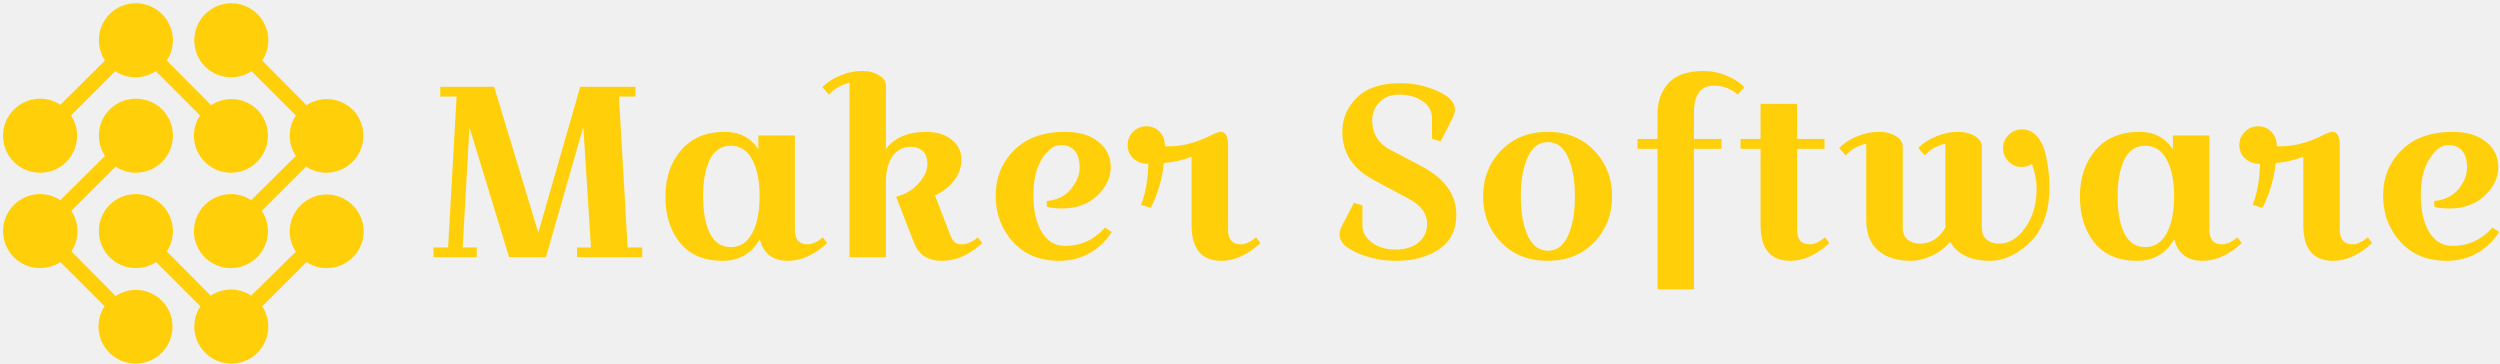
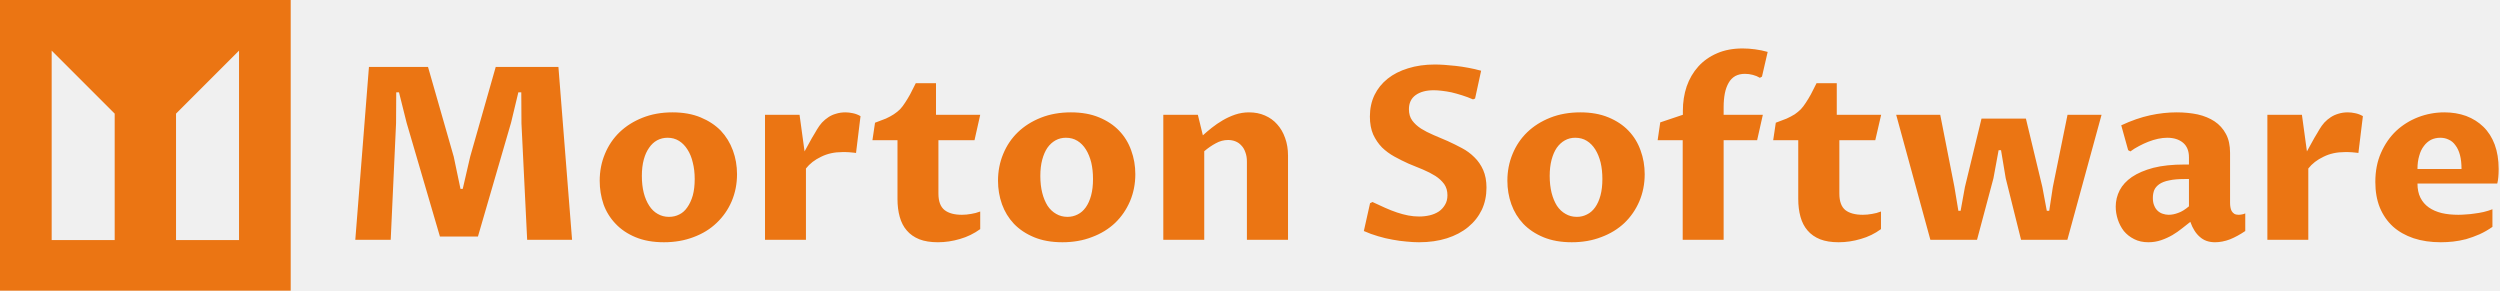
- <svg xmlns="http://www.w3.org/2000/svg" width="687" height="100" viewBox="0 0 687 100" fill="none">
-   <g clip-path="url(#clip0_751_25)">
-     <path d="M125.474 26.53H120.983V23.855H135.792L147.926 63.935L159.439 23.855H174.63V26.53H170.091L172.48 67.995H176.493V70.67H158.579V67.995H162.4L160.298 34.89L150.028 70.67H139.9L129.009 34.986L127.146 67.995H131.015V70.67H119.12V67.995H123.133L125.474 26.53ZM208.404 37.231H218.435V63.266C218.435 64.476 218.722 65.431 219.295 66.132C219.869 66.801 220.76 67.135 221.97 67.135C223.181 67.135 224.566 66.498 226.126 65.224L227.321 66.801C223.754 70.049 220.187 71.673 216.62 71.673C212.384 71.673 209.773 69.699 208.786 65.75C206.493 69.699 203.085 71.673 198.563 71.673C193.435 71.673 189.534 70.017 186.859 66.705C184.184 63.393 182.846 59.157 182.846 53.998C182.846 48.839 184.295 44.587 187.193 41.243C190.06 37.9 194.072 36.228 199.232 36.228C203.212 36.228 206.27 37.82 208.404 41.005V37.231ZM195.076 43.823C193.833 46.307 193.212 49.683 193.212 53.95C193.212 58.25 193.833 61.642 195.076 64.126C196.349 66.642 198.26 67.9 200.808 67.9C203.388 67.9 205.346 66.642 206.684 64.126C208.053 61.578 208.738 58.186 208.738 53.95C208.738 49.715 208.053 46.339 206.684 43.823C205.346 41.307 203.388 40.049 200.808 40.049C198.26 40.049 196.349 41.307 195.076 43.823ZM243.467 23.616V40.909C245.856 37.788 249.55 36.228 254.55 36.228C257.416 36.228 259.741 36.944 261.525 38.377C263.308 39.81 264.2 41.61 264.2 43.775C264.2 45.941 263.547 47.868 262.241 49.556C260.935 51.243 259.168 52.629 256.939 53.712L260.951 64.126C261.397 65.304 261.843 66.1 262.289 66.514C262.735 66.928 263.372 67.135 264.2 67.135C265.665 67.135 267.177 66.498 268.738 65.224L269.932 66.801C266.365 70.049 262.671 71.673 258.849 71.673C255.06 71.673 252.528 70.081 251.254 66.896L246.238 54.046C248.69 53.473 250.744 52.263 252.4 50.416C254.025 48.6 254.837 46.849 254.837 45.161C254.837 43.441 254.407 42.215 253.547 41.482C252.687 40.718 251.62 40.336 250.346 40.336C248.212 40.336 246.525 41.196 245.283 42.916C244.072 44.635 243.467 46.976 243.467 49.938V70.67H233.435V22.756C230.983 23.361 229.104 24.444 227.798 26.005L225.983 23.951C227.289 22.613 228.929 21.546 230.904 20.75C232.878 19.922 234.837 19.508 236.779 19.508C238.722 19.508 240.314 19.906 241.556 20.702C242.83 21.466 243.467 22.438 243.467 23.616ZM287.607 55.24C290.505 54.986 292.735 53.887 294.295 51.944C295.888 50.001 296.684 48.043 296.684 46.068C296.684 44.062 296.254 42.533 295.394 41.482C294.502 40.4 293.181 39.858 291.429 39.858C289.677 39.858 287.99 41.1 286.365 43.584C284.773 46.1 283.977 49.444 283.977 53.616C283.977 57.82 284.741 61.196 286.27 63.743C287.767 66.291 289.916 67.565 292.719 67.565C297.018 67.565 300.665 65.893 303.658 62.549L305.521 63.743C303.993 66.132 301.986 68.059 299.502 69.524C296.986 70.957 294.168 71.673 291.047 71.673C285.76 71.673 281.525 69.938 278.34 66.466C275.187 62.963 273.611 58.728 273.611 53.759C273.611 48.823 275.298 44.667 278.674 41.291C282.018 37.916 286.684 36.228 292.671 36.228C296.588 36.228 299.662 37.151 301.891 38.998C304.12 40.813 305.235 43.123 305.235 45.925C305.235 48.759 304.009 51.371 301.556 53.759C299.072 56.116 295.792 57.294 291.716 57.294C290.346 57.294 289.009 57.151 287.703 56.864L287.607 55.24ZM335.474 36.228C336.811 36.228 337.48 37.501 337.48 40.049V63.266C337.48 64.476 337.767 65.431 338.34 66.132C338.913 66.801 339.805 67.135 341.015 67.135C342.225 67.135 343.611 66.498 345.171 65.224L346.365 66.801C342.798 70.049 339.232 71.673 335.665 71.673C330.187 71.673 327.448 68.409 327.448 61.88V43.059C325.346 43.919 322.798 44.508 319.805 44.826C319.455 48.903 318.276 52.995 316.27 57.103L313.547 56.291C314.789 53.138 315.458 49.38 315.553 45.017C313.865 45.017 312.496 44.524 311.445 43.536C310.394 42.549 309.869 41.339 309.869 39.906C309.869 38.441 310.362 37.215 311.349 36.228C312.369 35.208 313.595 34.699 315.028 34.699C316.493 34.699 317.719 35.208 318.706 36.228C319.662 37.279 320.139 38.6 320.139 40.193H321.429C324.964 40.193 328.706 39.205 332.655 37.231C333.961 36.562 334.9 36.228 335.474 36.228ZM374.407 56.435V62.072C374.407 63.791 375.251 65.304 376.939 66.61C378.626 67.915 380.808 68.568 383.483 68.568C386.158 68.568 388.276 67.915 389.837 66.61C391.397 65.304 392.177 63.584 392.177 61.45C392.177 58.743 390.553 56.498 387.305 54.715L377.416 49.412C371.716 46.355 368.865 41.96 368.865 36.228C368.865 32.597 370.203 29.46 372.878 26.817C375.553 24.173 379.534 22.852 384.821 22.852C388.388 22.852 391.779 23.568 394.996 25.001C398.212 26.435 399.821 28.138 399.821 30.113C399.821 30.845 399.566 31.705 399.056 32.693L395.856 38.855L393.515 38.138V32.501C393.515 30.495 392.639 28.919 390.888 27.772C389.136 26.594 387.034 26.005 384.582 26.005C382.162 26.005 380.298 26.721 378.993 28.154C377.719 29.587 377.082 31.212 377.082 33.027C377.082 36.689 378.722 39.396 382.002 41.148L390.505 45.591C396.97 48.998 400.203 53.457 400.203 58.966C400.203 63.17 398.626 66.339 395.474 68.473C392.353 70.606 388.388 71.673 383.579 71.673C379.948 71.673 376.461 70.973 373.117 69.572C369.773 68.138 368.101 66.435 368.101 64.46C368.101 63.696 368.356 62.836 368.865 61.88L372.066 55.718L374.407 56.435ZM412.48 66.562C409.2 63.154 407.56 58.95 407.56 53.95C407.56 48.982 409.2 44.794 412.48 41.387C415.76 37.947 420.028 36.228 425.283 36.228C430.537 36.228 434.805 37.947 438.085 41.387C441.365 44.794 443.005 48.982 443.005 53.95C443.005 58.95 441.365 63.154 438.085 66.562C434.805 69.97 430.537 71.673 425.283 71.673C420.028 71.673 415.76 69.97 412.48 66.562ZM419.789 43.25C418.547 46.021 417.926 49.587 417.926 53.95C417.926 58.345 418.547 61.928 419.789 64.699C421.063 67.501 422.926 68.903 425.378 68.903C427.83 68.903 429.677 67.501 430.919 64.699C432.162 61.928 432.783 58.345 432.783 53.95C432.783 49.587 432.162 46.021 430.919 43.25C429.677 40.447 427.83 39.046 425.378 39.046C422.926 39.046 421.063 40.447 419.789 43.25ZM455.474 40.909H449.98V38.186H455.474V31.451C455.474 27.916 456.477 25.049 458.483 22.852C460.49 20.622 463.722 19.508 468.181 19.508C470.346 19.508 472.416 19.922 474.391 20.75C476.397 21.546 478.037 22.613 479.311 23.951L477.544 26.005C475.601 24.349 473.451 23.52 471.095 23.52C467.369 23.52 465.505 25.973 465.505 30.877V38.186H473.053V40.909H465.505V79.508H455.474V40.909ZM483.802 40.909H478.308V38.186H483.802V28.537H493.834V38.186H501.381V40.909H493.834V63.266C493.834 64.476 494.12 65.431 494.693 66.132C495.298 66.801 496.19 67.135 497.369 67.135C498.579 67.135 499.964 66.498 501.525 65.224L502.719 66.801C499.152 70.049 495.585 71.673 492.018 71.673C486.54 71.673 483.802 68.409 483.802 61.88V40.909ZM544.614 40.336V62.597C544.614 64.03 545.06 65.113 545.951 65.845C546.843 66.578 547.958 66.944 549.295 66.944C552.098 66.944 554.518 65.479 556.556 62.549C558.626 59.651 559.662 56.084 559.662 51.849C559.662 49.683 559.232 47.422 558.372 45.065C557.576 45.606 556.556 45.877 555.314 45.877C554.072 45.877 552.942 45.368 551.923 44.349C550.935 43.361 550.442 42.151 550.442 40.718C550.442 39.285 550.935 38.075 551.923 37.087C552.942 36.068 554.2 35.559 555.697 35.559C557.225 35.559 558.531 36.132 559.614 37.279C560.697 38.425 561.493 39.938 562.002 41.817C562.798 45.065 563.197 48.25 563.197 51.371C563.197 54.492 562.814 57.215 562.05 59.54C561.286 61.833 560.314 63.712 559.136 65.177C557.926 66.61 556.556 67.852 555.028 68.903C552.321 70.75 549.598 71.673 546.859 71.673C541.572 71.673 537.926 69.938 535.919 66.466C534.455 68.154 532.719 69.444 530.712 70.336C528.706 71.228 526.843 71.673 525.123 71.673C521.333 71.673 518.34 70.734 516.142 68.855C513.945 66.944 512.846 64.173 512.846 60.543V39.476C510.394 40.081 508.515 41.164 507.209 42.724L505.394 40.67C506.7 39.333 508.34 38.266 510.314 37.47C512.321 36.642 514.295 36.228 516.238 36.228C518.149 36.228 519.741 36.626 521.015 37.422C522.257 38.186 522.878 39.157 522.878 40.336V62.597C522.878 64.03 523.324 65.113 524.216 65.845C525.107 66.578 526.222 66.944 527.56 66.944C530.585 66.944 532.942 65.447 534.63 62.454C534.598 62.072 534.582 61.435 534.582 60.543V39.476C532.13 40.081 530.251 41.164 528.945 42.724L527.13 40.67C528.435 39.333 530.076 38.266 532.05 37.47C534.056 36.642 536.015 36.228 537.926 36.228C539.869 36.228 541.477 36.626 542.751 37.422C543.993 38.186 544.614 39.157 544.614 40.336ZM597.114 37.231H607.146V63.266C607.146 64.476 607.432 65.431 608.005 66.132C608.579 66.801 609.47 67.135 610.681 67.135C611.891 67.135 613.276 66.498 614.837 65.224L616.031 66.801C612.464 70.049 608.897 71.673 605.33 71.673C601.095 71.673 598.483 69.699 597.496 65.75C595.171 69.699 591.763 71.673 587.273 71.673C582.146 71.673 578.244 70.017 575.569 66.705C572.894 63.393 571.556 59.157 571.556 53.998C571.556 48.839 572.99 44.587 575.856 41.243C578.754 37.9 582.783 36.228 587.942 36.228C591.923 36.228 594.98 37.82 597.114 41.005V37.231ZM583.786 43.823C582.544 46.307 581.923 49.683 581.923 53.95C581.923 58.25 582.544 61.642 583.786 64.126C585.028 66.642 586.939 67.9 589.518 67.9C592.066 67.9 594.025 66.642 595.394 64.126C596.763 61.578 597.448 58.186 597.448 53.95C597.448 49.715 596.763 46.339 595.394 43.823C594.025 41.307 592.066 40.049 589.518 40.049C586.939 40.049 585.028 41.307 583.786 43.823ZM640.967 36.228C642.305 36.228 642.974 37.501 642.974 40.049V63.266C642.974 64.476 643.26 65.431 643.834 66.132C644.439 66.801 645.33 67.135 646.509 67.135C647.719 67.135 649.104 66.498 650.665 65.224L651.859 66.801C648.292 70.049 644.725 71.673 641.158 71.673C635.681 71.673 632.942 68.409 632.942 61.88V43.059C630.84 43.919 628.308 44.508 625.346 44.826C624.964 48.903 623.77 52.995 621.763 57.103L619.041 56.291C620.283 53.138 620.951 49.38 621.047 45.017C619.359 45.017 617.99 44.524 616.939 43.536C615.888 42.549 615.362 41.339 615.362 39.906C615.362 38.441 615.872 37.215 616.891 36.228C617.878 35.208 619.104 34.699 620.569 34.699C622.002 34.699 623.212 35.208 624.2 36.228C625.187 37.279 625.681 38.6 625.681 40.193H626.923C630.458 40.193 634.2 39.205 638.149 37.231C639.455 36.562 640.394 36.228 640.967 36.228ZM668.865 55.24C671.763 54.986 674.009 53.887 675.601 51.944C677.162 50.001 677.942 48.043 677.942 46.068C677.942 44.062 677.512 42.533 676.652 41.482C675.792 40.4 674.486 39.858 672.735 39.858C670.951 39.858 669.263 41.1 667.671 43.584C666.047 46.1 665.235 49.444 665.235 53.616C665.235 57.82 665.999 61.196 667.528 63.743C669.056 66.291 671.222 67.565 674.025 67.565C678.292 67.565 681.923 65.893 684.916 62.549L686.779 63.743C685.283 66.132 683.276 68.059 680.76 69.524C678.276 70.957 675.474 71.673 672.353 71.673C667.034 71.673 662.798 69.938 659.646 66.466C656.461 62.963 654.869 58.728 654.869 53.759C654.869 48.823 656.556 44.667 659.932 41.291C663.308 37.916 667.974 36.228 673.929 36.228C677.878 36.228 680.967 37.151 683.197 38.998C685.426 40.813 686.54 43.123 686.54 45.925C686.54 48.759 685.298 51.371 682.814 53.759C680.33 56.116 677.066 57.294 673.021 57.294C671.62 57.294 670.283 57.151 669.009 56.864L668.865 55.24Z" fill="#FFD009" />
-     <path d="M63.563 27.22C61.571 27.22 59.578 27.849 58.004 28.898L45.837 16.626C46.886 15.053 47.515 13.165 47.515 11.067C47.515 5.508 43.005 0.893 37.341 0.893C31.677 0.893 27.167 5.403 27.167 11.067C27.167 13.06 27.796 15.053 28.845 16.626L16.573 28.793C15 27.744 13.112 27.115 11.014 27.115C5.455 27.115 0.84 31.625 0.84 37.289C0.84 42.953 5.35 47.463 11.014 47.463C16.678 47.463 21.188 42.953 21.188 37.289C21.188 35.296 20.559 33.303 19.51 31.73L31.677 19.563C33.251 20.612 35.139 21.241 37.236 21.241C39.229 21.241 41.222 20.612 42.795 19.563L54.962 31.73C53.914 33.303 53.284 35.191 53.284 37.289C53.284 42.848 57.794 47.463 63.459 47.463C69.018 47.463 73.633 42.953 73.633 37.289C73.633 31.625 69.123 27.22 63.563 27.22ZM89.786 53.442C84.227 53.442 79.611 57.952 79.611 63.616C79.611 65.609 80.241 67.602 81.29 69.175L69.018 81.237C67.444 80.189 65.556 79.559 63.459 79.559C61.466 79.559 59.473 80.189 57.899 81.237L45.837 69.07C46.886 67.497 47.515 65.609 47.515 63.511C47.515 57.952 43.005 53.337 37.341 53.337C31.677 53.337 27.167 57.847 27.167 63.511C27.167 69.07 31.677 73.686 37.341 73.686C39.334 73.686 41.327 73.056 42.9 72.007L55.067 84.174C54.019 85.748 53.389 87.636 53.389 89.734C53.389 95.293 57.899 99.908 63.563 99.908C69.123 99.908 73.738 95.397 73.738 89.734C73.738 87.741 73.108 85.748 72.059 84.174L84.227 72.007C85.8 73.056 87.688 73.686 89.786 73.686C95.345 73.686 99.96 69.175 99.96 63.511C99.855 57.952 95.345 53.442 89.786 53.442Z" fill="#FFD009" />
-     <path d="M37.341 79.664C35.348 79.664 33.355 80.293 31.782 81.342L19.615 69.07C20.664 67.497 21.293 65.609 21.293 63.511C21.293 61.518 20.664 59.526 19.615 57.952L31.782 45.785C33.355 46.834 35.243 47.463 37.341 47.463C42.9 47.463 47.515 42.953 47.515 37.289C47.515 31.625 43.005 27.115 37.341 27.115C31.677 27.115 27.167 31.625 27.167 37.289C27.167 39.282 27.796 41.275 28.845 42.848L16.573 55.015C15 53.966 13.112 53.337 11.014 53.337C5.455 53.337 0.84 57.847 0.84 63.511C0.84 69.07 5.35 73.686 11.014 73.686C13.007 73.686 15 73.056 16.573 72.007L28.74 84.174C27.691 85.748 27.062 87.636 27.062 89.734C27.062 95.293 31.572 99.908 37.236 99.908C42.9 99.908 47.41 95.397 47.41 89.734C47.41 84.174 42.9 79.664 37.341 79.664ZM89.786 27.22C87.793 27.22 85.8 27.849 84.227 28.898L72.059 16.626C73.108 15.053 73.738 13.165 73.738 11.067C73.738 5.508 69.227 0.893 63.563 0.893C58.004 0.893 53.389 5.403 53.389 11.067C53.389 16.731 57.899 21.241 63.563 21.241C65.556 21.241 67.549 20.612 69.123 19.563L81.29 31.73C80.241 33.303 79.611 35.191 79.611 37.289C79.611 39.282 80.241 41.275 81.29 42.848L69.018 55.015C67.444 53.966 65.556 53.337 63.459 53.337C57.899 53.337 53.284 57.847 53.284 63.511C53.284 69.07 57.794 73.686 63.459 73.686C69.018 73.686 73.633 69.175 73.633 63.511C73.633 61.518 73.003 59.526 71.954 57.952L84.122 45.785C85.695 46.834 87.583 47.463 89.681 47.463C95.24 47.463 99.855 42.953 99.855 37.289C99.855 31.625 95.345 27.22 89.786 27.22Z" fill="#FFD009" />
+ <svg xmlns="http://www.w3.org/2000/svg" width="774" height="90" viewBox="0 0 774 90" fill="none">
+   <g clip-path="url(#clip0_772_134)">
+     <path d="M120.963 74.251H110L114.225 20.722H132.513L140.481 48.529L142.567 58.476H143.262L145.561 48.529L153.476 20.722H172.888L177.112 74.251H163.209L161.444 38.209L161.39 28.583H160.481L158.235 37.941L147.968 73.235H136.203L125.882 37.995L123.529 28.583H122.674L122.62 38.155L120.963 74.251ZM205.561 75C202.21 75 199.287 74.483 196.791 73.449C194.296 72.415 192.228 71.025 190.588 69.278C188.913 67.531 187.665 65.517 186.845 63.235C186.061 60.918 185.668 58.494 185.668 55.963C185.668 53.004 186.203 50.241 187.273 47.674C188.342 45.071 189.857 42.825 191.818 40.936C193.779 39.046 196.15 37.549 198.93 36.444C201.711 35.339 204.795 34.786 208.182 34.786C211.497 34.786 214.403 35.303 216.898 36.337C219.394 37.371 221.479 38.743 223.155 40.455C224.795 42.201 226.043 44.233 226.898 46.551C227.754 48.868 228.182 51.328 228.182 53.931C228.182 56.925 227.629 59.724 226.524 62.326C225.419 64.893 223.868 67.121 221.872 69.011C219.911 70.9 217.54 72.362 214.759 73.396C211.979 74.465 208.913 75 205.561 75ZM207.112 67.139C208.289 67.139 209.358 66.889 210.321 66.39C211.283 65.927 212.103 65.196 212.781 64.198C213.494 63.2 214.064 61.97 214.492 60.508C214.884 59.046 215.08 57.353 215.08 55.428C215.08 53.574 214.884 51.881 214.492 50.348C214.135 48.779 213.583 47.424 212.834 46.283C212.121 45.143 211.248 44.251 210.214 43.61C209.18 42.968 208.004 42.647 206.684 42.647C205.508 42.647 204.421 42.914 203.422 43.449C202.46 43.984 201.64 44.75 200.963 45.749C200.25 46.747 199.697 47.977 199.305 49.438C198.913 50.9 198.717 52.576 198.717 54.465C198.717 56.39 198.913 58.137 199.305 59.706C199.697 61.239 200.267 62.576 201.016 63.717C201.729 64.822 202.602 65.659 203.636 66.23C204.67 66.836 205.829 67.139 207.112 67.139ZM236.845 74.251V35.535H247.54L249.091 46.872C249.483 46.194 249.875 45.481 250.267 44.733C250.66 44.02 251.034 43.342 251.39 42.7C251.747 42.094 252.068 41.56 252.353 41.096C252.638 40.633 252.834 40.294 252.941 40.08C253.405 39.296 253.922 38.583 254.492 37.941C255.098 37.3 255.758 36.747 256.471 36.283C257.148 35.82 257.932 35.464 258.824 35.214C259.715 34.929 260.695 34.786 261.765 34.786C262.478 34.786 263.244 34.875 264.064 35.053C264.92 35.232 265.704 35.535 266.417 35.963L265.027 47.353C264.777 47.317 264.474 47.282 264.118 47.246C263.761 47.21 263.387 47.175 262.995 47.139C262.567 47.139 262.175 47.121 261.818 47.086C261.426 47.086 261.087 47.086 260.802 47.086C258.342 47.086 256.15 47.567 254.225 48.529C252.264 49.456 250.695 50.669 249.519 52.166V74.251H236.845ZM277.861 61.578V43.396H270.107L270.909 37.995C272.193 37.531 273.315 37.103 274.278 36.711C275.205 36.283 276.025 35.838 276.738 35.374C277.487 34.875 278.128 34.358 278.663 33.824C279.198 33.253 279.715 32.576 280.214 31.791C280.713 31.043 281.23 30.187 281.765 29.225C282.264 28.226 282.852 27.068 283.529 25.749H289.786V35.535H303.476L301.711 43.396H290.535V59.92C290.535 62.344 291.176 64.055 292.46 65.053C293.708 66.016 295.49 66.497 297.807 66.497C298.734 66.497 299.679 66.408 300.642 66.23C301.604 66.087 302.549 65.838 303.476 65.481V70.936C301.551 72.326 299.465 73.342 297.219 73.984C294.938 74.661 292.656 75 290.374 75C288.128 75 286.221 74.697 284.652 74.091C283.048 73.449 281.747 72.54 280.749 71.364C279.75 70.223 279.02 68.815 278.556 67.139C278.093 65.499 277.861 63.645 277.861 61.578ZM328.93 75C325.579 75 322.656 74.483 320.16 73.449C317.665 72.415 315.579 71.025 313.904 69.278C312.264 67.531 311.034 65.517 310.214 63.235C309.394 60.918 308.984 58.494 308.984 55.963C308.984 53.004 309.519 50.241 310.588 47.674C311.658 45.071 313.173 42.825 315.134 40.936C317.094 39.046 319.465 37.549 322.246 36.444C325.027 35.339 328.128 34.786 331.551 34.786C334.866 34.786 337.772 35.303 340.267 36.337C342.763 37.371 344.831 38.743 346.471 40.455C348.146 42.201 349.394 44.233 350.214 46.551C351.07 48.868 351.497 51.328 351.497 53.931C351.497 56.925 350.945 59.724 349.84 62.326C348.734 64.893 347.201 67.121 345.241 69.011C343.244 70.9 340.856 72.362 338.075 73.396C335.33 74.465 332.282 75 328.93 75ZM330.481 67.139C331.622 67.139 332.674 66.889 333.636 66.39C334.599 65.927 335.437 65.196 336.15 64.198C336.863 63.2 337.415 61.97 337.807 60.508C338.2 59.046 338.396 57.353 338.396 55.428C338.396 53.574 338.217 51.881 337.861 50.348C337.469 48.779 336.916 47.424 336.203 46.283C335.49 45.143 334.617 44.251 333.583 43.61C332.549 42.968 331.355 42.647 330 42.647C328.824 42.647 327.754 42.914 326.791 43.449C325.829 43.984 324.991 44.75 324.278 45.749C323.601 46.747 323.066 47.977 322.674 49.438C322.282 50.9 322.086 52.576 322.086 54.465C322.086 56.39 322.282 58.137 322.674 59.706C323.066 61.239 323.619 62.576 324.332 63.717C325.08 64.822 325.971 65.659 327.005 66.23C328.039 66.836 329.198 67.139 330.481 67.139ZM360.16 74.251V35.535H370.856L372.406 41.898C373.226 41.15 374.153 40.365 375.187 39.545C376.221 38.725 377.344 37.959 378.556 37.246C379.768 36.533 381.052 35.945 382.406 35.481C383.797 35.018 385.223 34.786 386.684 34.786C388.503 34.786 390.143 35.107 391.604 35.749C393.102 36.39 394.367 37.3 395.401 38.476C396.471 39.652 397.291 41.061 397.861 42.7C398.467 44.34 398.77 46.159 398.77 48.155V74.251H386.043V50.027C386.043 48.922 385.882 47.959 385.561 47.139C385.276 46.283 384.866 45.588 384.332 45.053C383.832 44.483 383.226 44.055 382.513 43.77C381.8 43.485 381.034 43.342 380.214 43.342C378.895 43.342 377.629 43.681 376.417 44.358C375.205 45 374.011 45.82 372.834 46.818V74.251H360.16ZM439.358 67.032C440.499 67.032 441.604 66.907 442.674 66.658C443.708 66.408 444.635 66.016 445.455 65.481C446.239 64.947 446.881 64.251 447.38 63.396C447.879 62.576 448.128 61.595 448.128 60.455C448.128 59.1 447.79 57.941 447.112 56.979C446.399 56.016 445.49 55.178 444.385 54.465C443.244 53.752 441.961 53.093 440.535 52.487C439.073 51.916 437.594 51.31 436.096 50.668C434.599 49.991 433.137 49.26 431.711 48.476C430.285 47.692 429.002 46.747 427.861 45.642C426.756 44.501 425.847 43.164 425.134 41.631C424.456 40.062 424.118 38.209 424.118 36.069C424.118 33.61 424.599 31.381 425.561 29.385C426.524 27.424 427.879 25.749 429.626 24.358C431.373 22.968 433.476 21.898 435.936 21.15C438.431 20.365 441.194 19.973 444.225 19.973C445.08 19.973 446.061 20.009 447.166 20.08C448.271 20.151 449.447 20.259 450.695 20.401C451.979 20.544 453.28 20.74 454.599 20.989C455.954 21.239 457.273 21.542 458.556 21.898L456.684 30.508L456.043 30.775C454.902 30.276 453.761 29.849 452.62 29.492C451.479 29.136 450.392 28.832 449.358 28.583C448.289 28.369 447.291 28.209 446.364 28.102C445.437 27.995 444.617 27.941 443.904 27.941C441.551 27.941 439.679 28.44 438.289 29.439C436.898 30.437 436.203 31.898 436.203 33.824C436.203 35.214 436.542 36.373 437.219 37.3C437.897 38.226 438.806 39.064 439.947 39.813C441.087 40.526 442.371 41.185 443.797 41.791C445.223 42.398 446.684 43.021 448.182 43.663C449.679 44.34 451.159 45.071 452.62 45.856C454.046 46.604 455.33 47.549 456.471 48.69C457.611 49.795 458.52 51.114 459.198 52.647C459.875 54.18 460.214 55.998 460.214 58.102C460.214 60.597 459.733 62.879 458.77 64.947C457.772 67.014 456.364 68.797 454.545 70.294C452.727 71.791 450.535 72.95 447.968 73.77C445.401 74.59 442.513 75 439.305 75C438.093 75 436.809 74.929 435.455 74.786C434.064 74.679 432.62 74.483 431.123 74.198C429.661 73.948 428.164 73.592 426.631 73.128C425.134 72.701 423.672 72.166 422.246 71.524L424.171 62.914L424.92 62.54C426.31 63.182 427.629 63.788 428.877 64.358C430.16 64.929 431.39 65.41 432.567 65.802C433.743 66.194 434.884 66.497 435.989 66.711C437.13 66.925 438.253 67.032 439.358 67.032ZM486.631 75C483.28 75 480.356 74.483 477.861 73.449C475.365 72.415 473.28 71.025 471.604 69.278C469.964 67.531 468.734 65.517 467.914 63.235C467.094 60.918 466.684 58.494 466.684 55.963C466.684 53.004 467.219 50.241 468.289 47.674C469.358 45.071 470.873 42.825 472.834 40.936C474.795 39.046 477.166 37.549 479.947 36.444C482.727 35.339 485.829 34.786 489.251 34.786C492.567 34.786 495.472 35.303 497.968 36.337C500.463 37.371 502.531 38.743 504.171 40.455C505.847 42.201 507.094 44.233 507.914 46.551C508.77 48.868 509.198 51.328 509.198 53.931C509.198 56.925 508.645 59.724 507.54 62.326C506.435 64.893 504.902 67.121 502.941 69.011C500.945 70.9 498.556 72.362 495.775 73.396C493.03 74.465 489.982 75 486.631 75ZM488.182 67.139C489.323 67.139 490.374 66.889 491.337 66.39C492.299 65.927 493.137 65.196 493.85 64.198C494.563 63.2 495.116 61.97 495.508 60.508C495.9 59.046 496.096 57.353 496.096 55.428C496.096 53.574 495.918 51.881 495.561 50.348C495.169 48.779 494.617 47.424 493.904 46.283C493.191 45.143 492.317 44.251 491.283 43.61C490.25 42.968 489.055 42.647 487.701 42.647C486.524 42.647 485.455 42.914 484.492 43.449C483.529 43.984 482.692 44.75 481.979 45.749C481.301 46.747 480.766 47.977 480.374 49.438C479.982 50.9 479.786 52.576 479.786 54.465C479.786 56.39 479.982 58.137 480.374 59.706C480.766 61.239 481.319 62.576 482.032 63.717C482.781 64.822 483.672 65.659 484.706 66.23C485.74 66.836 486.898 67.139 488.182 67.139ZM520.963 74.251V43.396H513.209L514.011 37.888L521.016 35.535V34.305C521.016 31.595 521.408 29.082 522.192 26.765C523.012 24.412 524.207 22.362 525.775 20.615C527.344 18.868 529.287 17.495 531.604 16.497C533.886 15.499 536.524 15 539.519 15C540.766 15 542.05 15.089 543.369 15.267C544.724 15.446 546.025 15.713 547.273 16.07L545.508 23.717L544.866 24.091C544.225 23.699 543.494 23.396 542.674 23.182C541.889 22.968 541.069 22.861 540.214 22.861C539.073 22.861 538.075 23.093 537.219 23.556C536.364 24.055 535.686 24.75 535.187 25.642C534.652 26.569 534.26 27.656 534.011 28.904C533.761 30.187 533.636 31.631 533.636 33.235V35.535H545.775L544.011 43.396H533.636V74.251H520.963ZM556.738 61.578V43.396H548.984L549.786 37.995C551.069 37.531 552.192 37.103 553.155 36.711C554.082 36.283 554.92 35.838 555.668 35.374C556.381 34.875 557.005 34.358 557.54 33.824C558.075 33.253 558.592 32.576 559.091 31.791C559.59 31.043 560.107 30.187 560.642 29.225C561.141 28.226 561.729 27.068 562.406 25.749H568.663V35.535H582.406L580.588 43.396H569.465V59.92C569.465 62.344 570.089 64.055 571.337 65.053C572.585 66.016 574.385 66.497 576.738 66.497C577.665 66.497 578.61 66.408 579.572 66.23C580.535 66.087 581.462 65.838 582.353 65.481V70.936C580.463 72.326 578.378 73.342 576.096 73.984C573.815 74.661 571.533 75 569.251 75C567.005 75 565.098 74.697 563.529 74.091C561.925 73.449 560.624 72.54 559.626 71.364C558.627 70.223 557.897 68.815 557.433 67.139C556.97 65.499 556.738 63.645 556.738 61.578ZM587.059 35.535H600.695L605.08 57.834L606.31 65.267H607.005L608.342 57.888L613.476 36.711H627.219L632.299 57.834L633.69 65.267H634.438L635.561 57.888L640.107 35.535H650.642L640.053 74.251H625.722L620.963 55.16L619.519 46.497H618.77L617.166 55.214L612.086 74.251H597.647L587.059 35.535ZM678.128 68.69C677.38 69.296 676.542 69.955 675.615 70.668C674.688 71.417 673.69 72.112 672.62 72.754C671.515 73.396 670.339 73.93 669.091 74.358C667.843 74.786 666.524 75 665.134 75C663.458 75 661.996 74.679 660.749 74.037C659.465 73.396 658.396 72.558 657.54 71.524C656.72 70.454 656.096 69.26 655.668 67.941C655.241 66.622 655.027 65.303 655.027 63.984C655.027 62.201 655.437 60.508 656.257 58.904C657.077 57.335 658.342 55.963 660.053 54.786C661.8 53.61 664.011 52.665 666.684 51.952C669.358 51.275 672.549 50.936 676.257 50.936H677.7V48.69C677.7 46.729 677.094 45.232 675.882 44.198C674.635 43.164 672.995 42.647 670.963 42.647C670.071 42.647 669.127 42.754 668.128 42.968C667.13 43.182 666.132 43.485 665.134 43.877C664.135 44.269 663.173 44.715 662.246 45.214C661.283 45.713 660.392 46.266 659.572 46.872L658.877 46.497L656.738 38.797C659.875 37.335 662.852 36.301 665.668 35.695C668.449 35.089 671.194 34.786 673.904 34.786C676.221 34.786 678.396 35 680.428 35.428C682.424 35.891 684.153 36.604 685.615 37.567C687.112 38.565 688.289 39.866 689.144 41.471C690 43.039 690.428 44.982 690.428 47.3V62.861C690.428 63.289 690.463 63.717 690.535 64.144C690.606 64.572 690.731 64.964 690.909 65.321C691.123 65.677 691.39 65.963 691.711 66.177C692.068 66.39 692.513 66.497 693.048 66.497C693.369 66.497 693.708 66.462 694.064 66.39C694.385 66.355 694.741 66.248 695.134 66.07V71.524C693.565 72.594 691.996 73.449 690.428 74.091C688.824 74.697 687.273 75 685.775 75C683.85 75 682.282 74.447 681.069 73.342C679.822 72.273 678.841 70.722 678.128 68.69ZM677.7 63.877V55.428H676.31C674.385 55.428 672.799 55.57 671.551 55.856C670.267 56.105 669.251 56.497 668.503 57.032C667.79 57.531 667.273 58.137 666.952 58.85C666.667 59.563 666.524 60.383 666.524 61.31C666.524 62.237 666.667 63.021 666.952 63.663C667.201 64.305 667.558 64.84 668.021 65.267C668.485 65.695 669.002 65.998 669.572 66.177C670.178 66.39 670.802 66.497 671.444 66.497C672.371 66.497 673.351 66.301 674.385 65.909C675.419 65.553 676.524 64.875 677.7 63.877ZM701.979 74.251V35.535H712.674L714.225 46.872C714.617 46.194 715.009 45.481 715.401 44.733C715.793 44.02 716.168 43.342 716.524 42.7C716.881 42.094 717.201 41.56 717.487 41.096C717.772 40.633 717.968 40.294 718.075 40.08C718.538 39.296 719.055 38.583 719.626 37.941C720.232 37.3 720.891 36.747 721.604 36.283C722.317 35.82 723.102 35.464 723.957 35.214C724.848 34.929 725.829 34.786 726.898 34.786C727.611 34.786 728.378 34.875 729.198 35.053C730.053 35.232 730.838 35.535 731.551 35.963L730.16 47.353C729.946 47.317 729.643 47.282 729.251 47.246C728.895 47.21 728.52 47.175 728.128 47.139C727.7 47.139 727.308 47.121 726.952 47.086C726.56 47.086 726.221 47.086 725.936 47.086C723.476 47.086 721.283 47.567 719.358 48.529C717.397 49.456 715.829 50.669 714.652 52.166V74.251H701.979ZM771.658 64.786V70.241C770.339 71.168 769.002 71.934 767.647 72.54C766.257 73.146 764.884 73.645 763.529 74.037C762.139 74.394 760.802 74.644 759.519 74.786C758.2 74.929 756.916 75 755.668 75C752.567 75 749.768 74.59 747.273 73.77C744.741 72.914 742.602 71.702 740.856 70.134C739.109 68.529 737.754 66.569 736.791 64.251C735.864 61.934 735.401 59.296 735.401 56.337C735.401 52.95 735.989 49.938 737.166 47.3C738.342 44.626 739.911 42.362 741.872 40.508C743.832 38.69 746.096 37.282 748.663 36.283C751.266 35.285 753.975 34.786 756.791 34.786C759.216 34.786 761.462 35.16 763.529 35.909C765.597 36.693 767.38 37.816 768.877 39.278C770.374 40.74 771.533 42.558 772.353 44.733C773.173 46.943 773.583 49.474 773.583 52.326C773.583 53.253 773.547 54.091 773.476 54.84C773.405 55.624 773.298 56.283 773.155 56.818H748.449C748.449 58.529 748.752 59.991 749.358 61.203C749.964 62.415 750.82 63.414 751.925 64.198C753.03 64.982 754.367 65.57 755.936 65.963C757.469 66.319 759.198 66.497 761.123 66.497C761.8 66.497 762.567 66.462 763.422 66.39C764.278 66.355 765.151 66.266 766.043 66.123C766.97 66.016 767.914 65.856 768.877 65.642C769.804 65.428 770.731 65.143 771.658 64.786ZM748.449 52.326H762.086C762.086 50.651 761.925 49.207 761.604 47.995C761.283 46.782 760.82 45.784 760.214 45C759.643 44.18 758.948 43.592 758.128 43.235C757.344 42.843 756.471 42.647 755.508 42.647C754.474 42.647 753.512 42.861 752.62 43.289C751.765 43.752 751.034 44.394 750.428 45.214C749.786 46.034 749.305 47.05 748.984 48.262C748.627 49.438 748.449 50.793 748.449 52.326Z" fill="#EB7513" />
+     <path d="M0 90H90V0H0V90ZM54.498 35.179L74.005 15.671V74.326H54.498V35.179ZM15.998 15.671L35.505 35.179V74.326H15.998V15.671Z" fill="#EB7513" />
  </g>
  <defs>
-     <clipPath id="clip0_751_25">
-       <rect width="687" height="100" fill="white" />
+     <clipPath id="clip0_772_134">
+       <rect width="774" height="90" fill="white" />
    </clipPath>
  </defs>
</svg>
